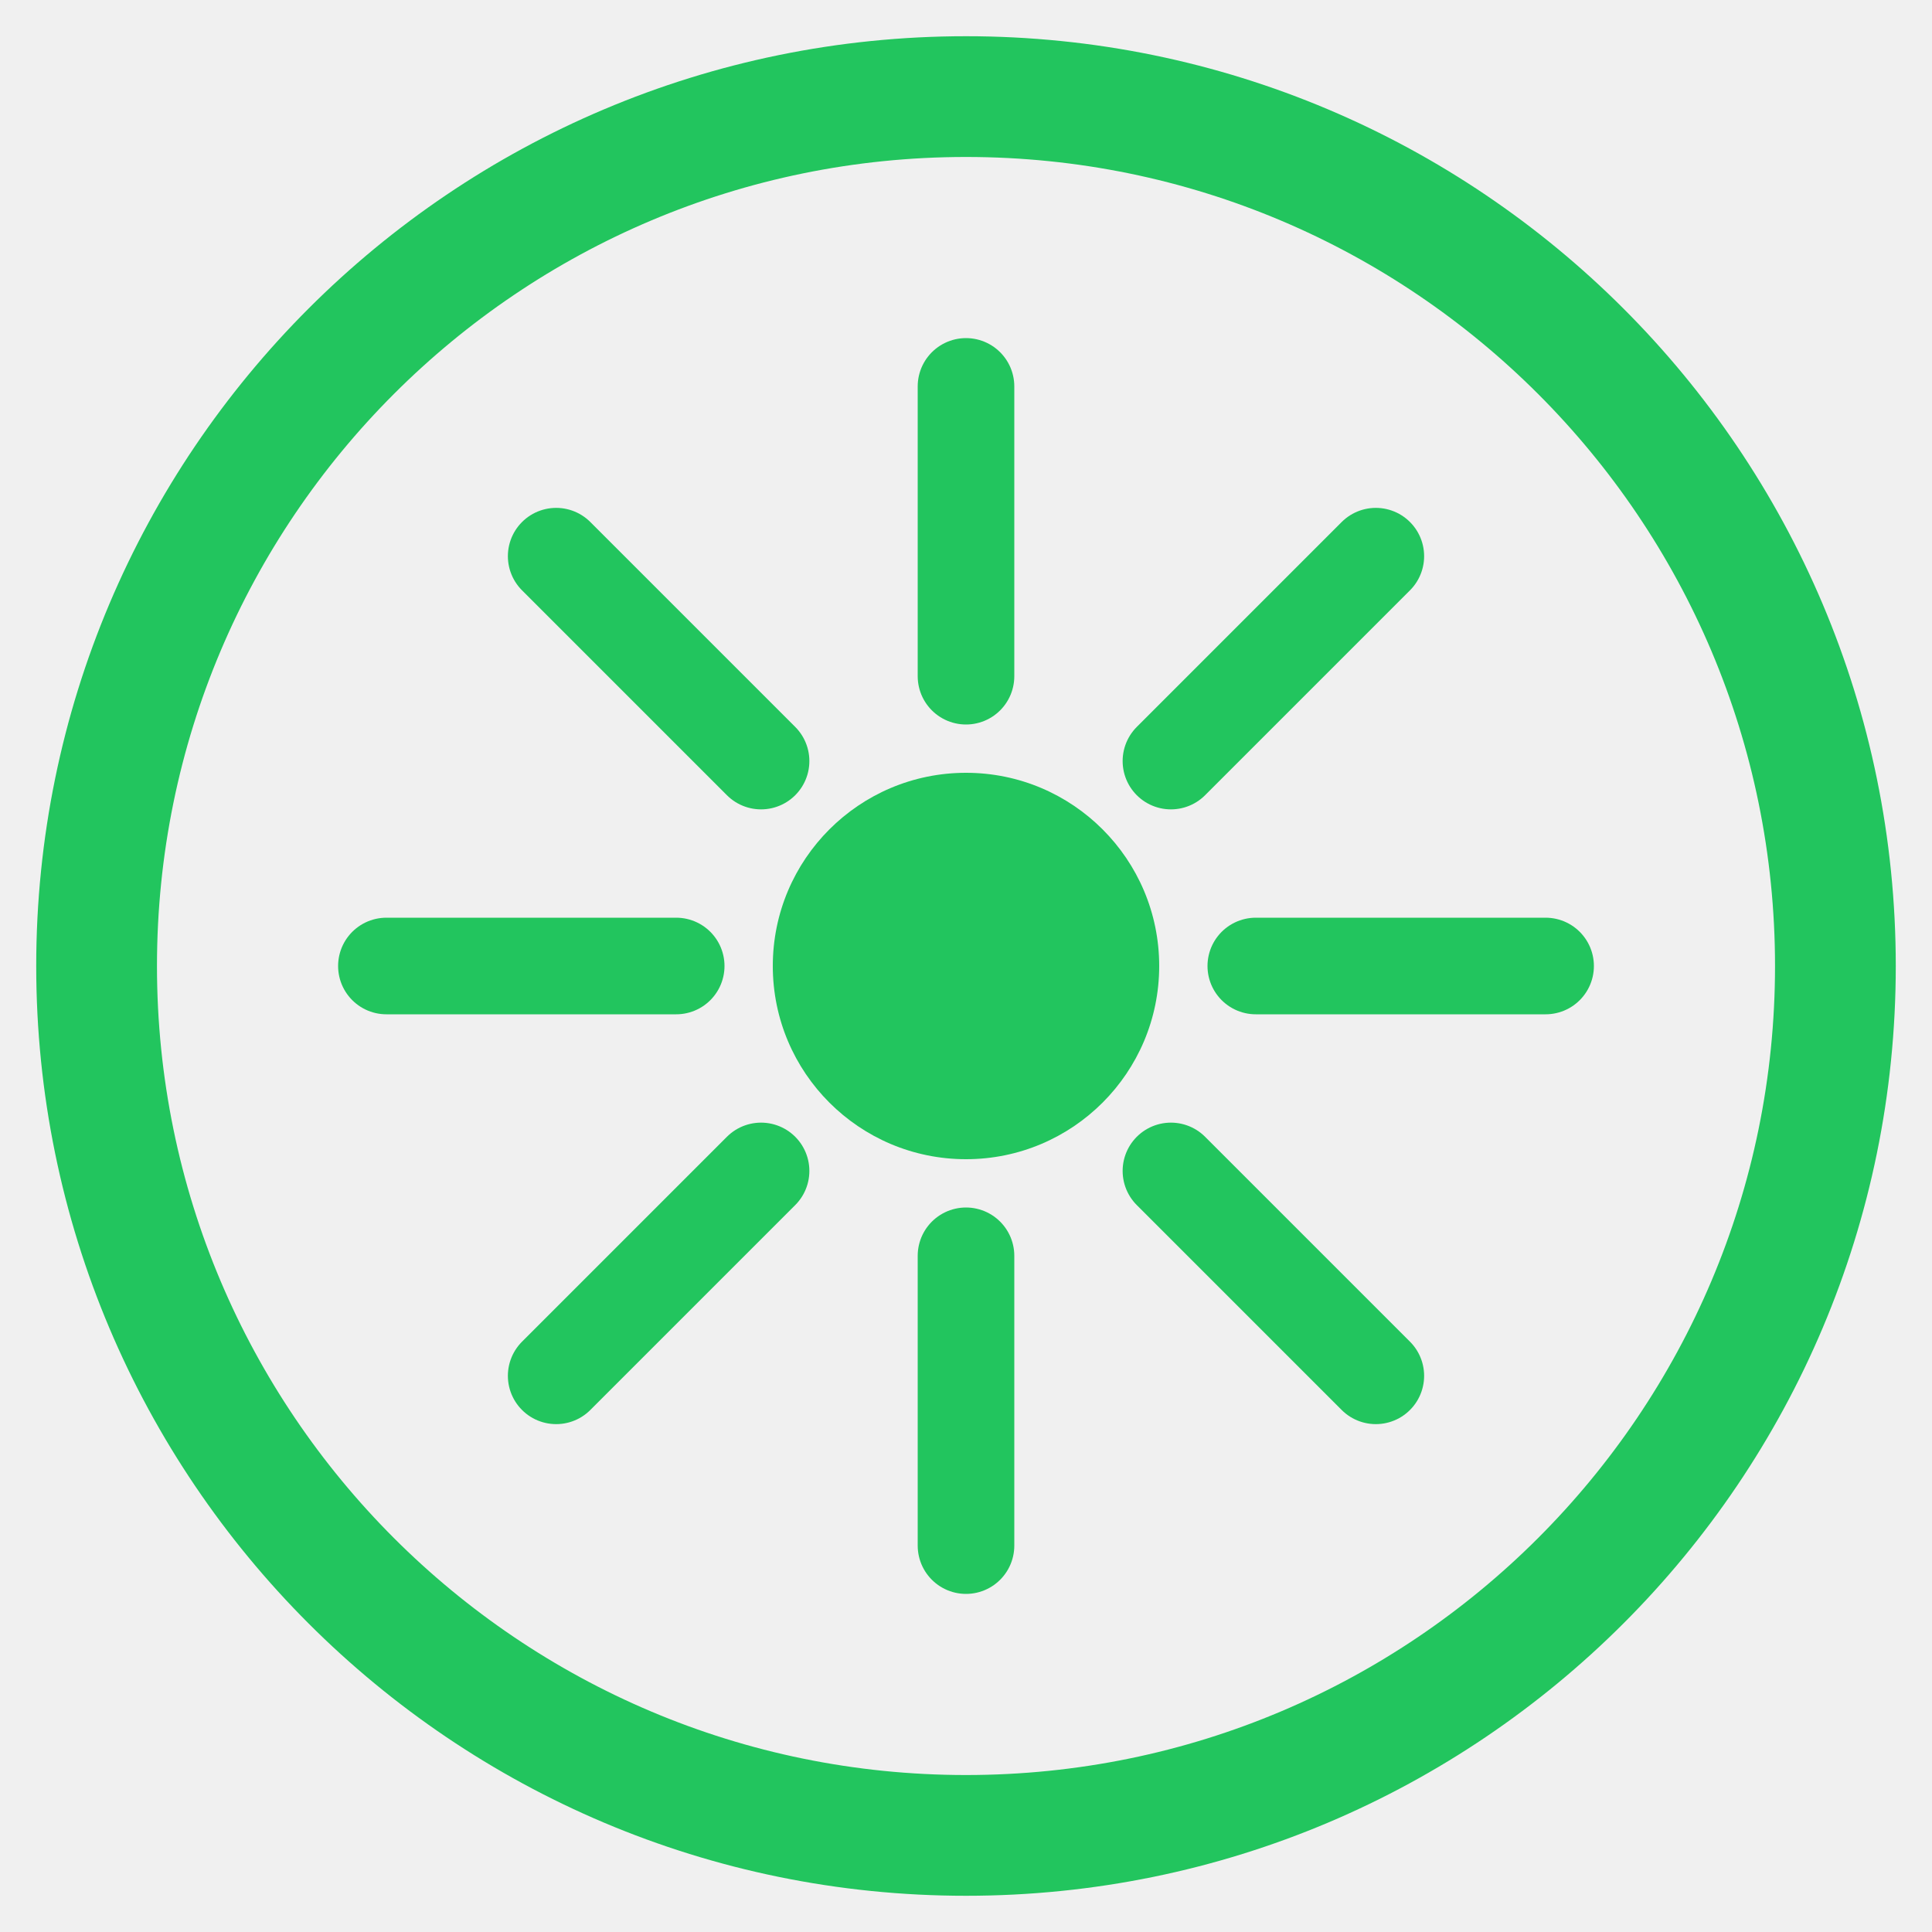
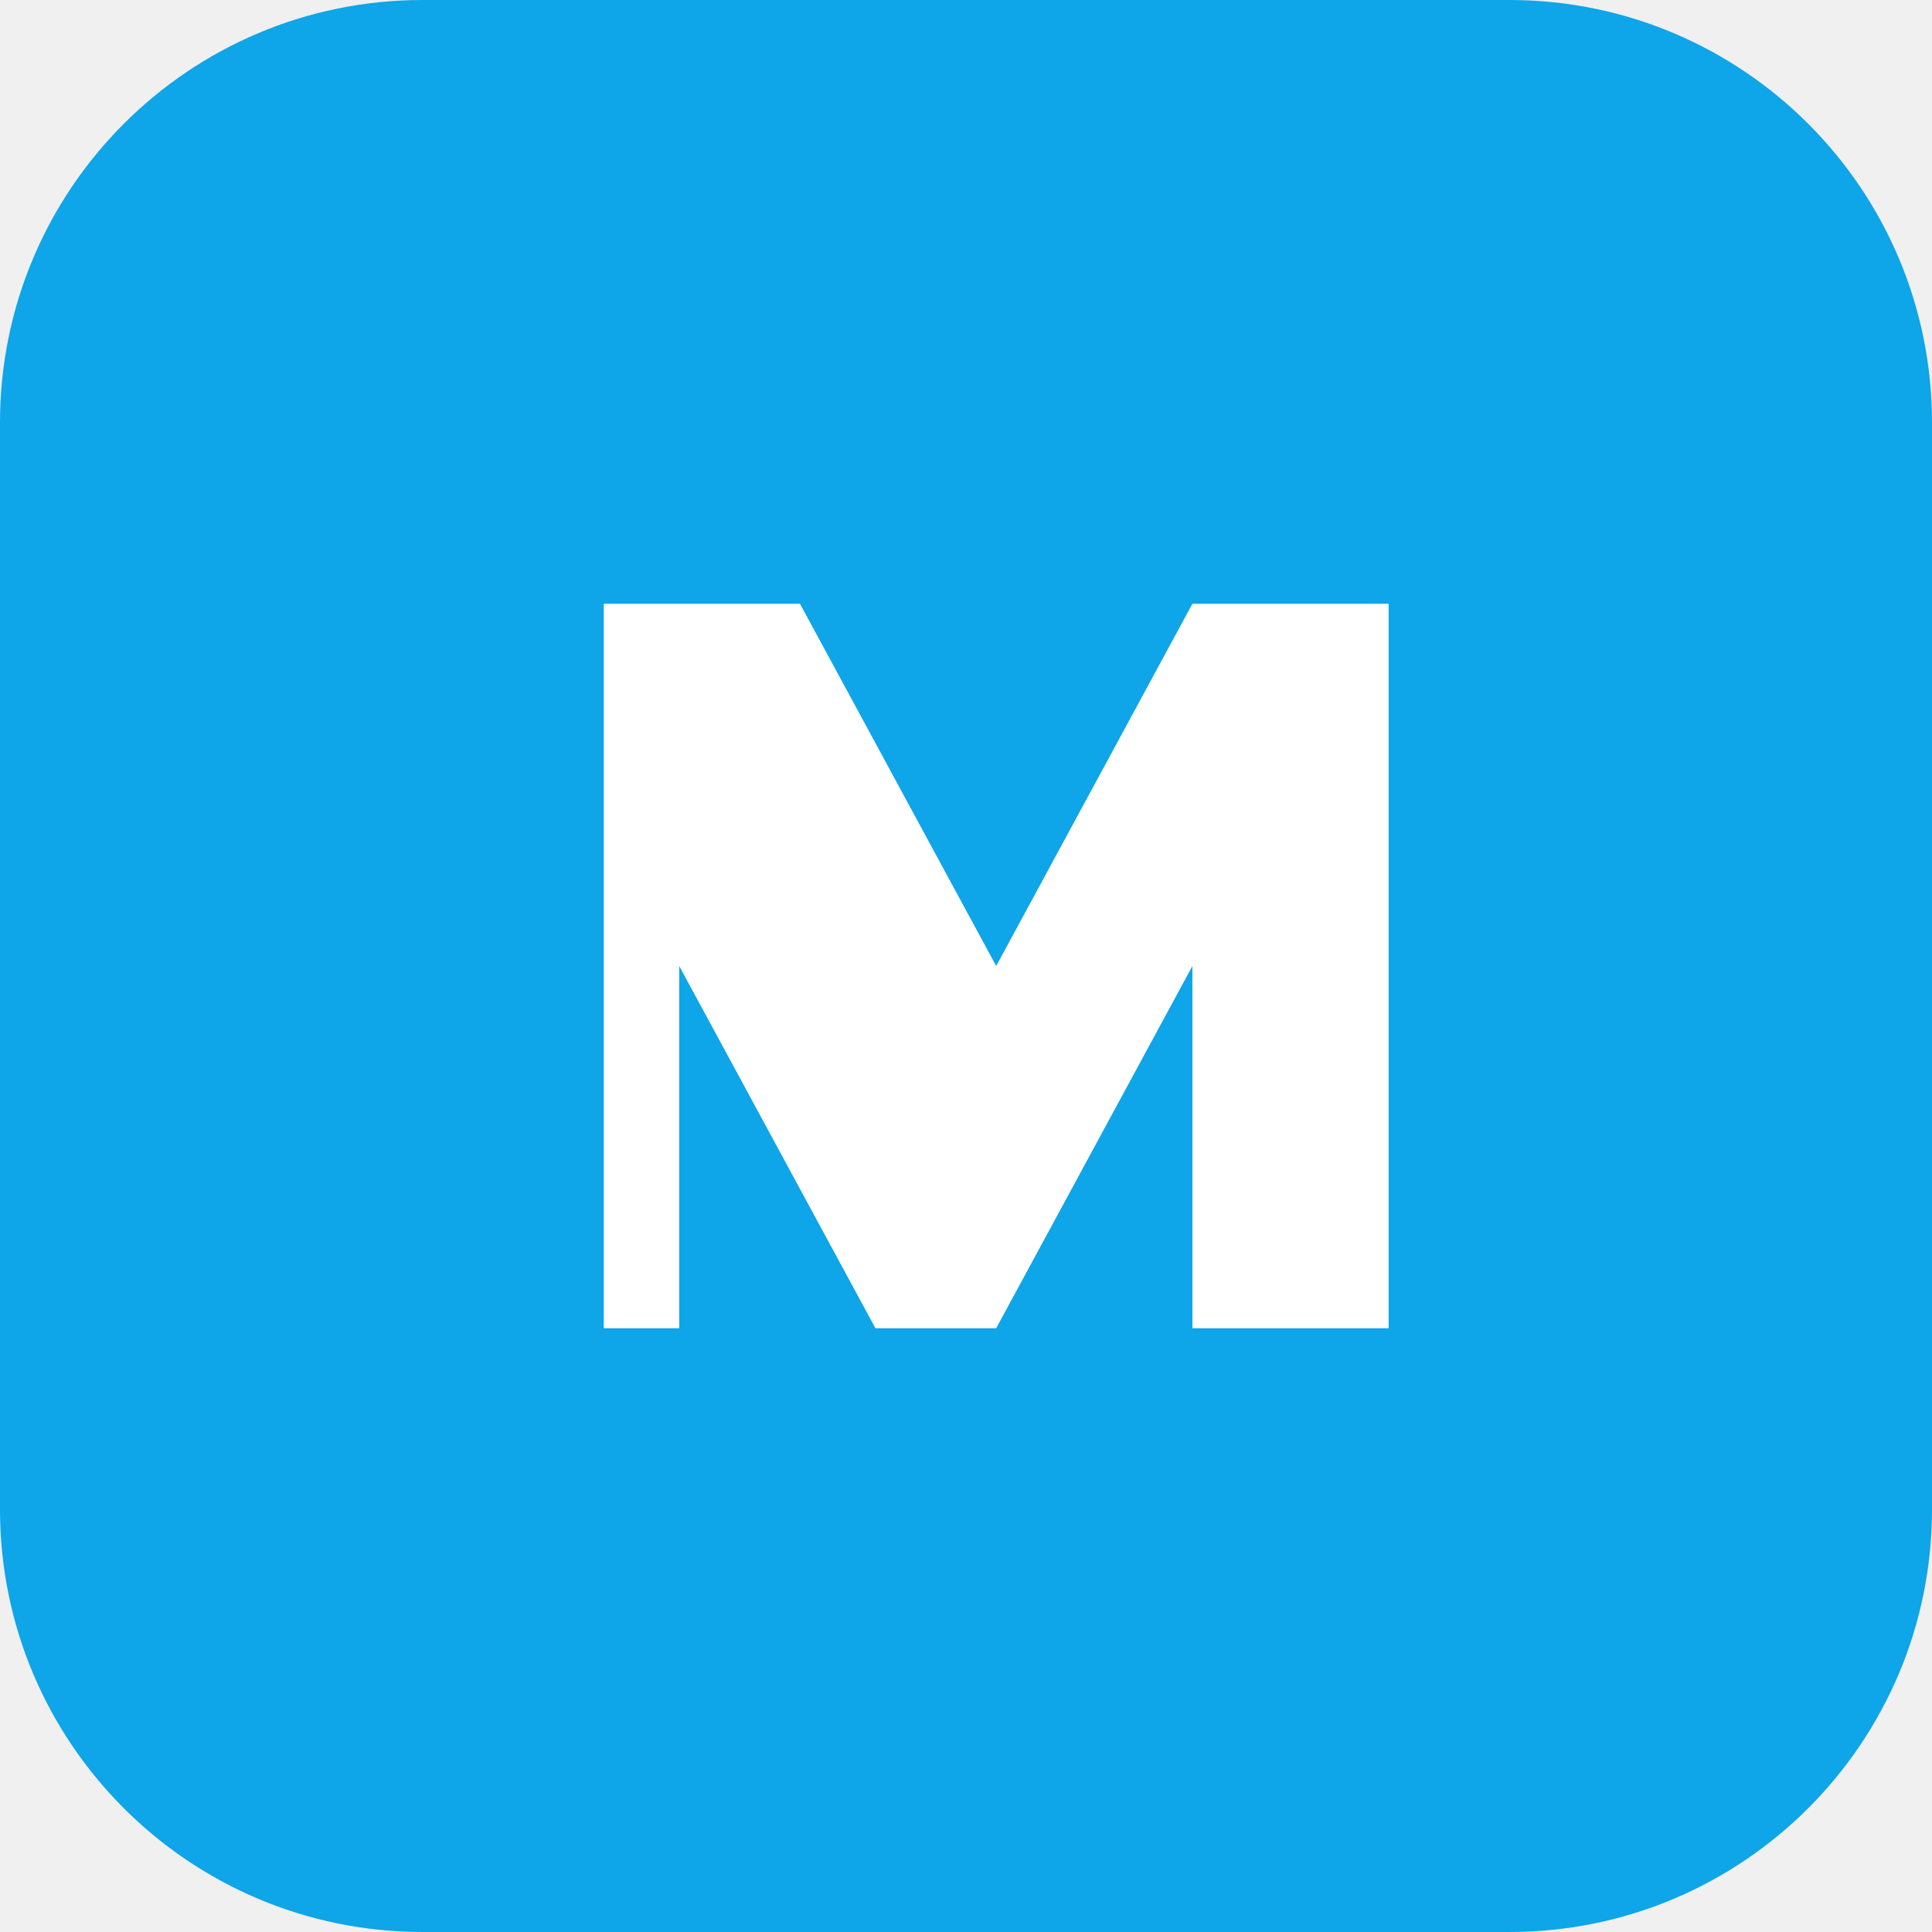
- <svg xmlns="http://www.w3.org/2000/svg" viewBox="0 0 490 490" fill="none" width="490" height="490">
-   <path d="M245 24.5C123.223 24.5 24.5 123.223 24.5 245s98.723 220.5 220.5 220.5 220.5-98.723 220.5-220.5S366.777 24.5 245 24.5Z" stroke="#22c55e" stroke-width="30.625" />
-   <g stroke="#22c55e" stroke-width="24.5" stroke-linecap="round">
-     <path d="M245 98v73.5" />
-     <path d="M392 245h-73.5" />
-     <path d="M245 392v-73.5" />
-     <path d="M98 245h73.5" />
-     <path d="m348.941 141.059-51.965 51.965" />
-     <path d="m348.941 348.941-51.965-51.965" />
-     <path d="m141.059 348.941 51.965-51.965" />
-     <path d="m141.059 141.059 51.965 51.965" />
-   </g>
-   <circle cx="245" cy="245" r="49" fill="#22c55e" />
+ <svg xmlns="http://www.w3.org/2000/svg" viewBox="0 0 64 64" fill="none">
+   <rect width="64" height="64" rx="14" fill="#0ea5e9" />
+   <path d="M20 44V20h6.5l6.5 12 6.5-12H46v24h-6.5V32L33 44h-4l-6.5-12v12H20Z" fill="#fff" />
</svg>
